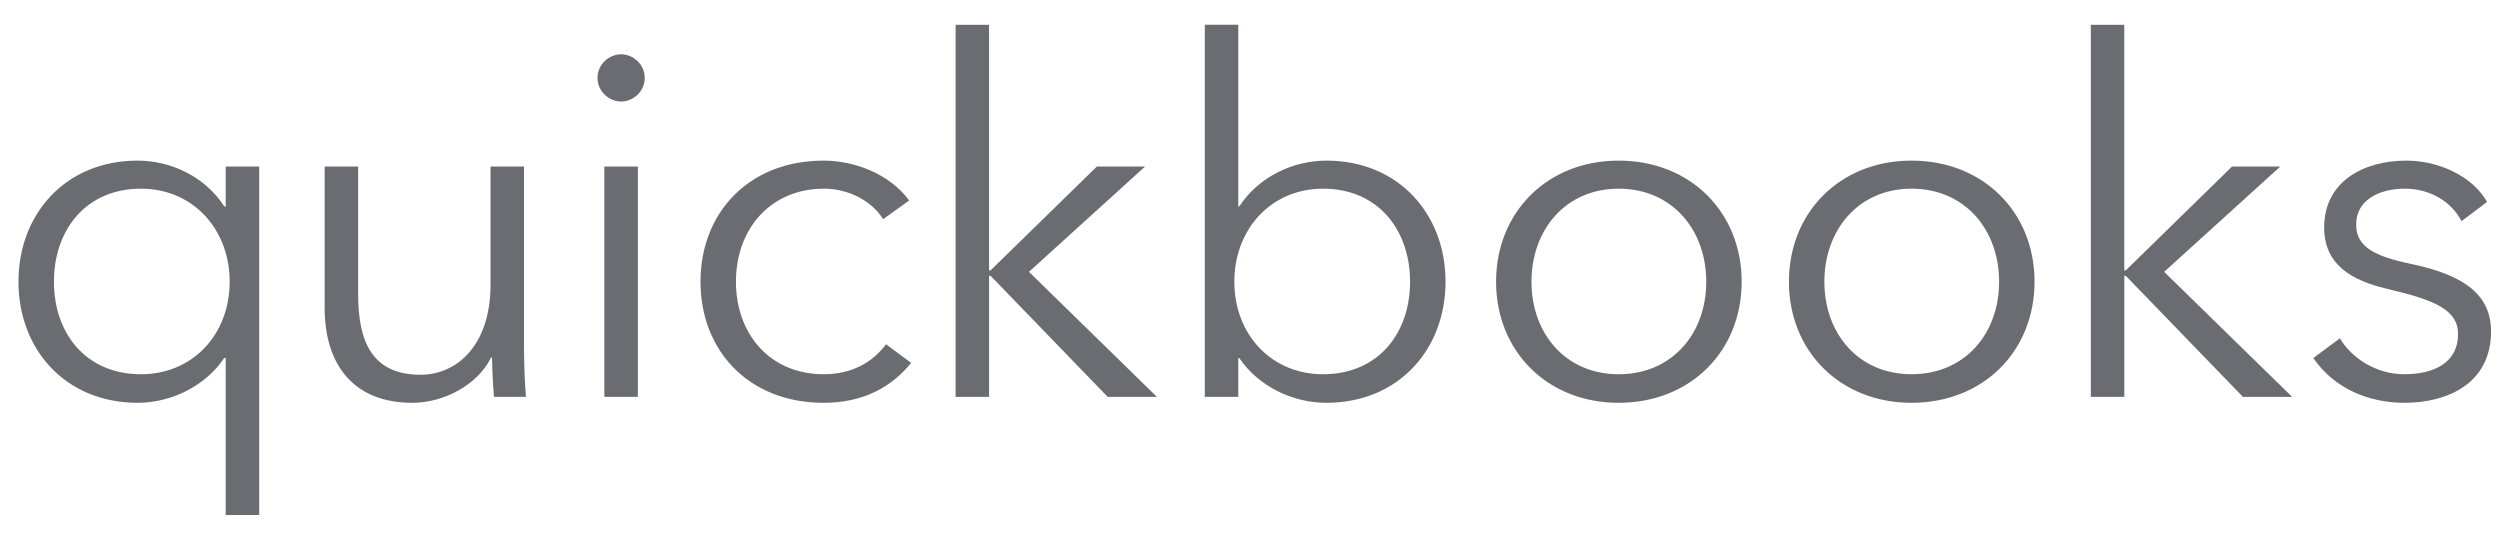
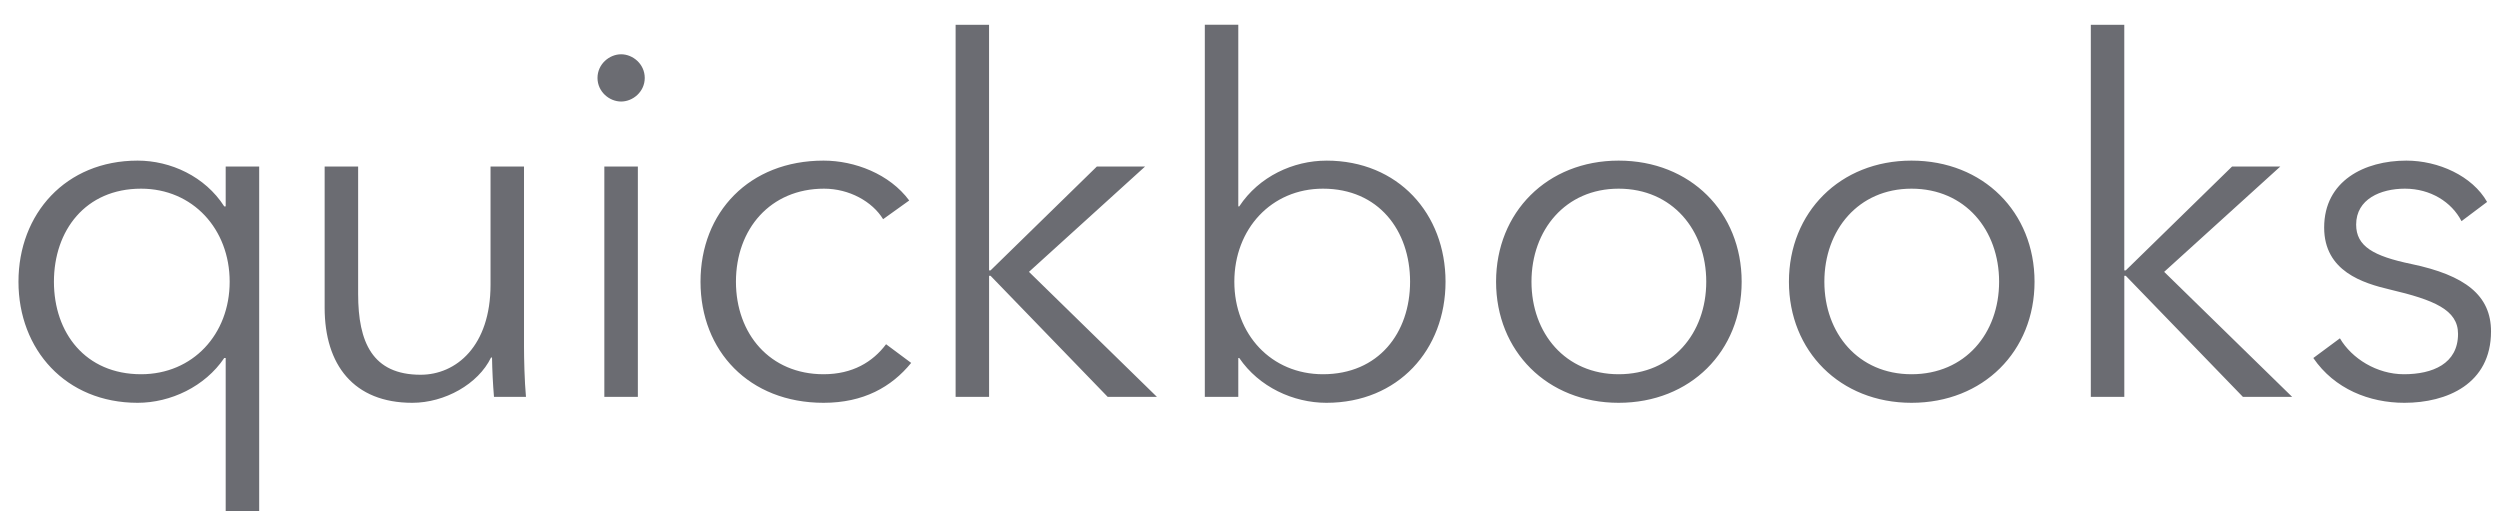
- <svg xmlns="http://www.w3.org/2000/svg" width="98" height="21">
+ <svg xmlns="http://www.w3.org/2000/svg" width="98" height="20">
  <path fill="#6B6C72" d="M8.847 8.09H8.79c-.753-1.176-2.104-1.794-3.396-1.794-2.818 0-4.67 2.084-4.67 4.747s1.852 4.747 4.67 4.747c1.292 0 2.643-.637 3.396-1.756h.057v6.155h1.313V6.528H8.847V8.09zM5.53 14.67c-2.18 0-3.416-1.62-3.416-3.627 0-2.007 1.235-3.647 3.416-3.647 2.026 0 3.473 1.582 3.473 3.647 0 2.065-1.447 3.627-3.473 3.627zm15.011-1.1c0 .483.02 1.37.077 1.988h-1.254a23.616 23.616 0 0 1-.077-1.544h-.038c-.502 1.042-1.814 1.776-3.088 1.776-2.296 0-3.435-1.487-3.435-3.725V6.528h1.313v4.997c0 1.892.56 3.165 2.45 3.165 1.39 0 2.74-1.12 2.74-3.531V6.528h1.312v7.043zm4.733-10.515c0 .54-.463.925-.926.925s-.926-.385-.926-.925.463-.927.926-.927.926.386.926.927zm-1.582 3.473h1.312v9.03H23.69v-9.03zm11.042 6.966l.984.732c-.771.946-1.871 1.564-3.434 1.564-2.914 0-4.824-2.026-4.824-4.747 0-2.72 1.91-4.747 4.824-4.747 1.216 0 2.586.52 3.357 1.563l-1.023.733c-.424-.694-1.331-1.196-2.315-1.196-2.104 0-3.454 1.582-3.454 3.647 0 2.045 1.332 3.627 3.435 3.627 1.138 0 1.929-.482 2.45-1.176zm5.602-2.837l5.016 4.901h-1.93l-4.591-4.746h-.059v4.746H37.46V.971h1.311v9.628h.059l4.167-4.071h1.89l-4.552 4.129zm11.659-4.36c-1.293 0-2.643.617-3.416 1.793h-.038V.97h-1.312v14.588h1.312v-1.524h.038c.773 1.138 2.123 1.756 3.416 1.756 2.817 0 4.67-2.084 4.67-4.747s-1.853-4.747-4.67-4.747zm-.135 8.373c-2.026 0-3.474-1.562-3.474-3.627 0-2.065 1.448-3.647 3.474-3.647 2.18 0 3.415 1.64 3.415 3.647 0 2.007-1.235 3.627-3.415 3.627zM63.45 6.296c-2.798 0-4.804 2.026-4.804 4.747 0 2.72 2.006 4.747 4.804 4.747 2.817 0 4.823-2.026 4.823-4.747 0-2.72-2.006-4.747-4.823-4.747zm0 8.374c-2.084 0-3.416-1.601-3.416-3.627s1.332-3.647 3.416-3.647c2.103 0 3.435 1.62 3.435 3.647 0 2.026-1.332 3.627-3.435 3.627zm11.48-8.374c-2.798 0-4.804 2.026-4.804 4.747 0 2.72 2.006 4.747 4.805 4.747 2.817 0 4.823-2.026 4.823-4.747 0-2.72-2.006-4.747-4.823-4.747zm0 8.374c-2.083 0-3.415-1.601-3.415-3.627s1.332-3.647 3.416-3.647c2.103 0 3.434 1.62 3.434 3.647 0 2.026-1.331 3.627-3.434 3.627zm9.906-4.013l5.017 4.901h-1.93l-4.592-4.746h-.058v4.746H81.96V.971h1.312v9.628h.058l4.167-4.071h1.891l-4.553 4.129zm12.812 2.335c0 2.064-1.736 2.798-3.396 2.798-1.37 0-2.74-.54-3.57-1.756l1.043-.772c.462.79 1.447 1.408 2.508 1.408 1.118 0 2.122-.405 2.122-1.582 0-.946-.945-1.331-2.663-1.737-1.06-.25-2.585-.713-2.585-2.431 0-1.833 1.582-2.624 3.222-2.624 1.254 0 2.586.598 3.165 1.62l-1.003.753c-.387-.752-1.217-1.273-2.22-1.273-.946 0-1.91.405-1.91 1.408 0 .85.675 1.235 2.161 1.544 2.123.444 3.126 1.235 3.126 2.644z" />
</svg>
